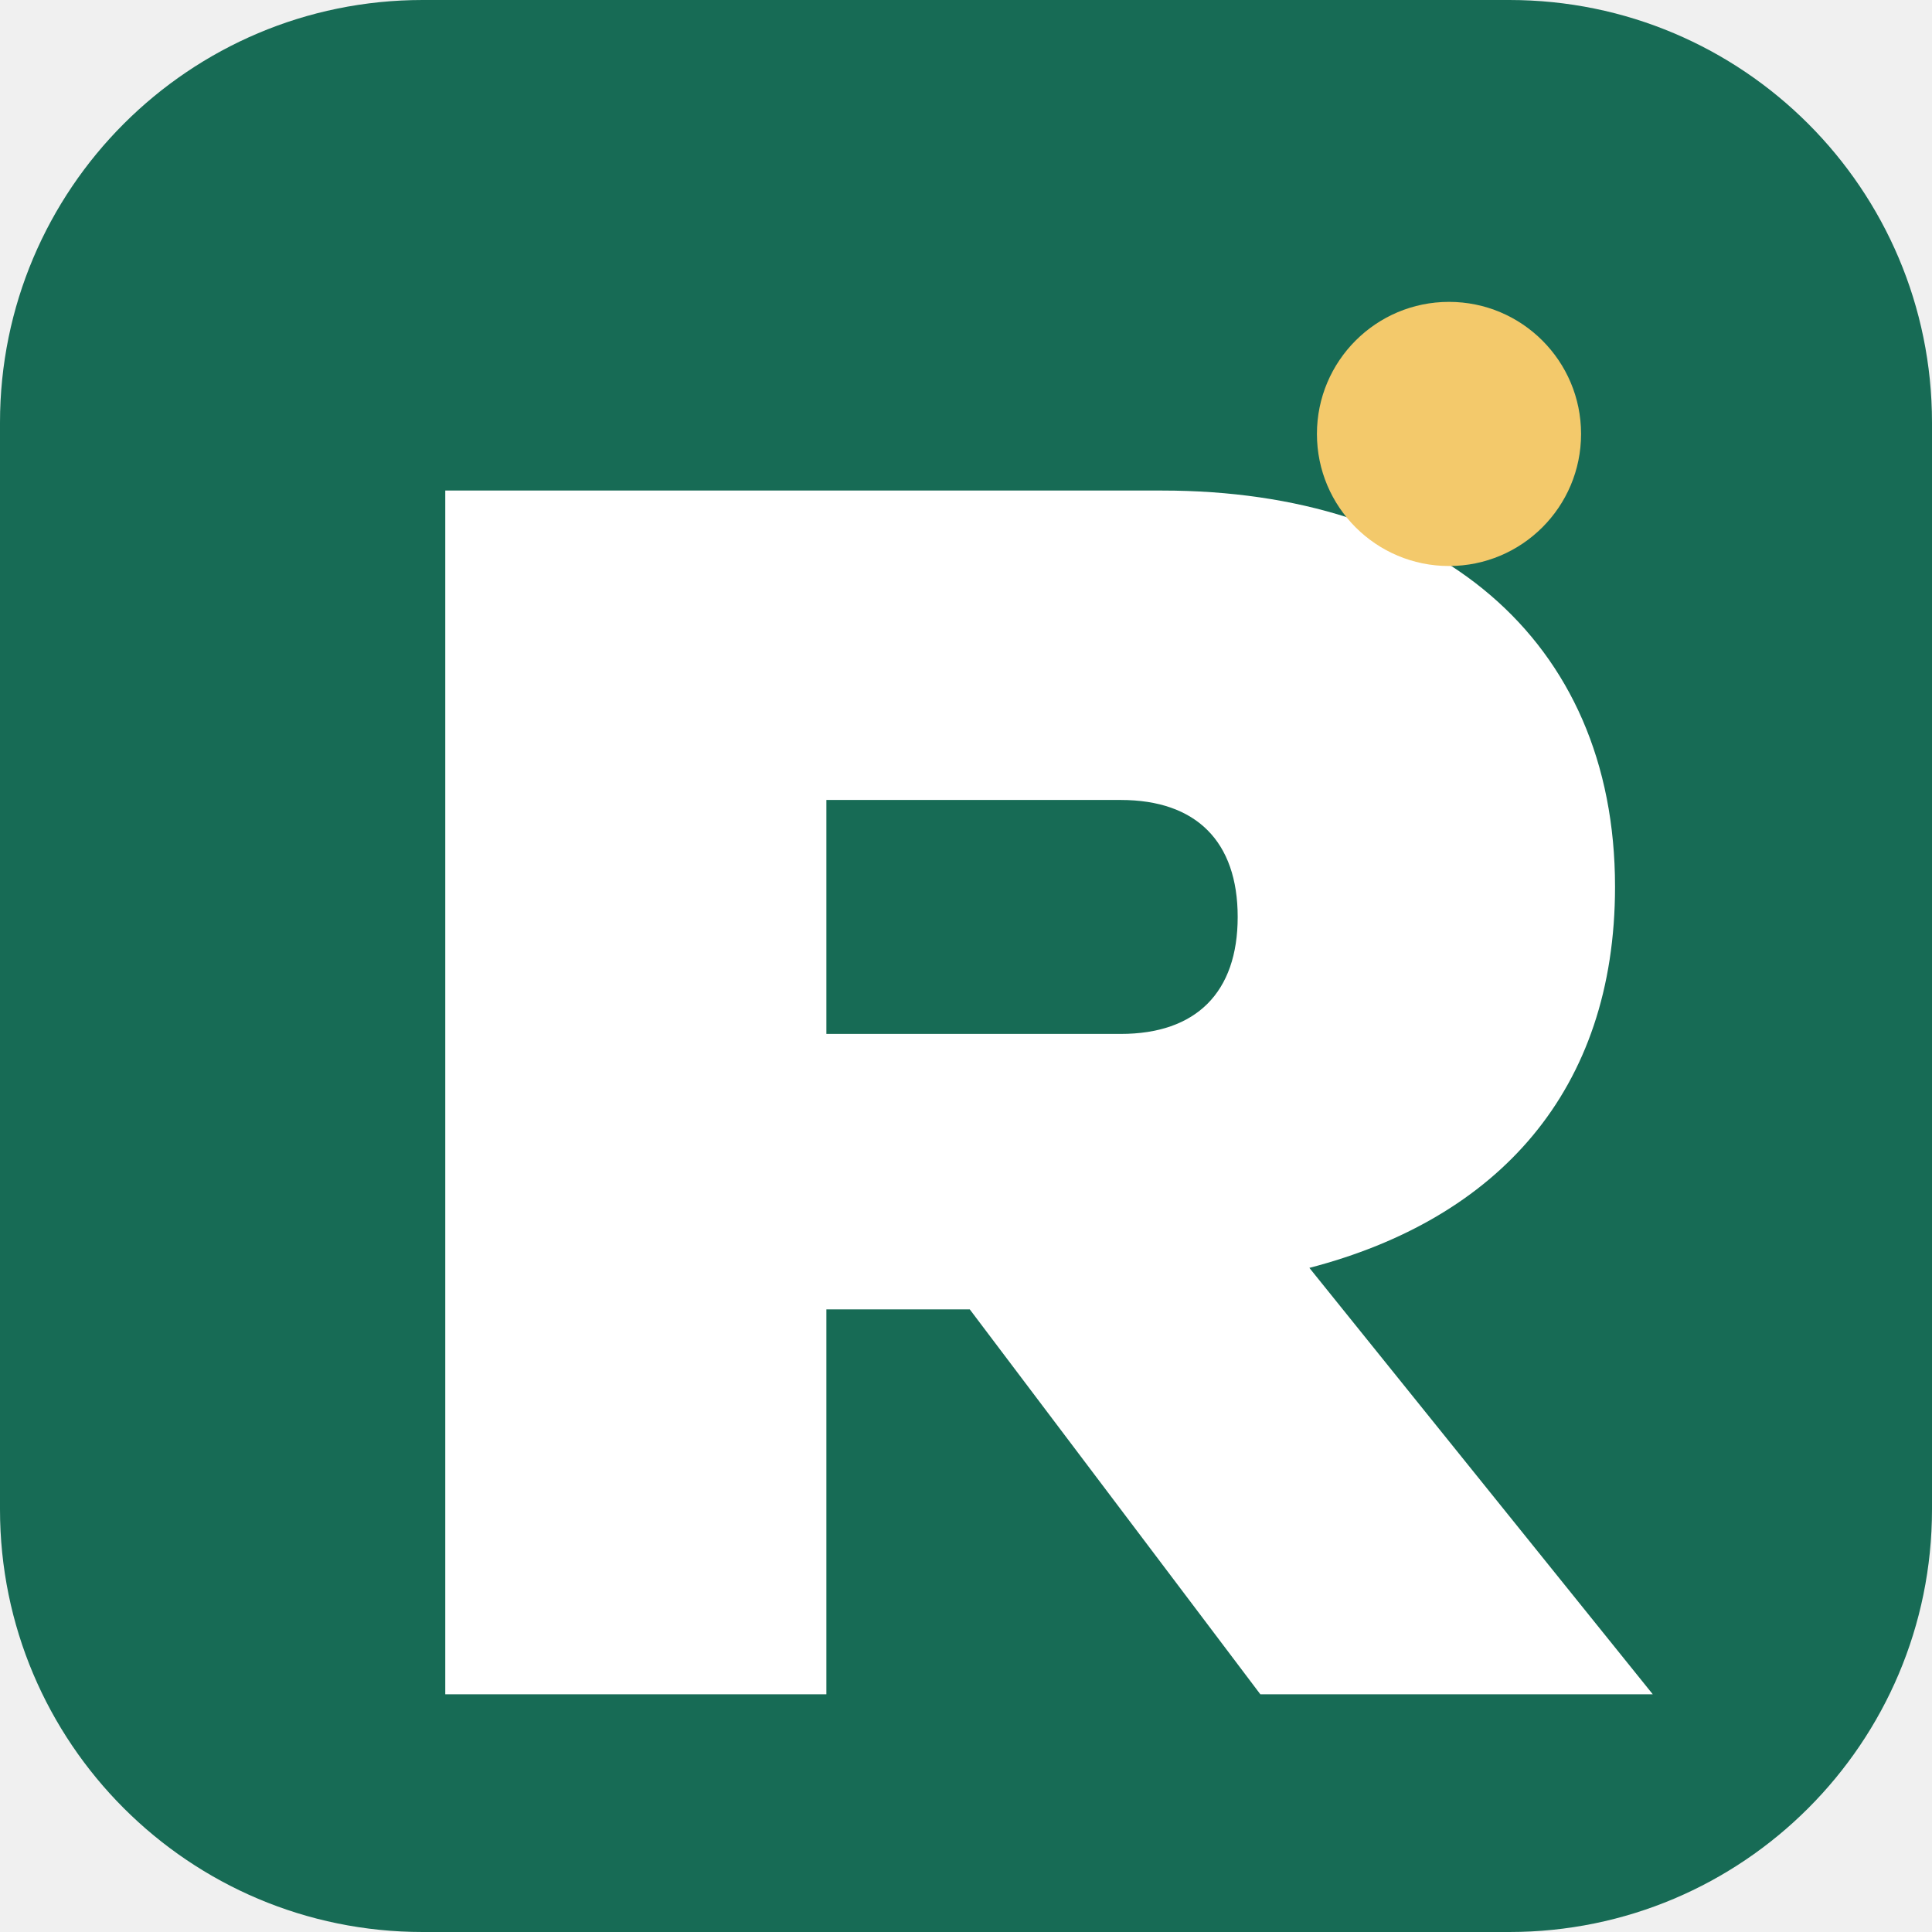
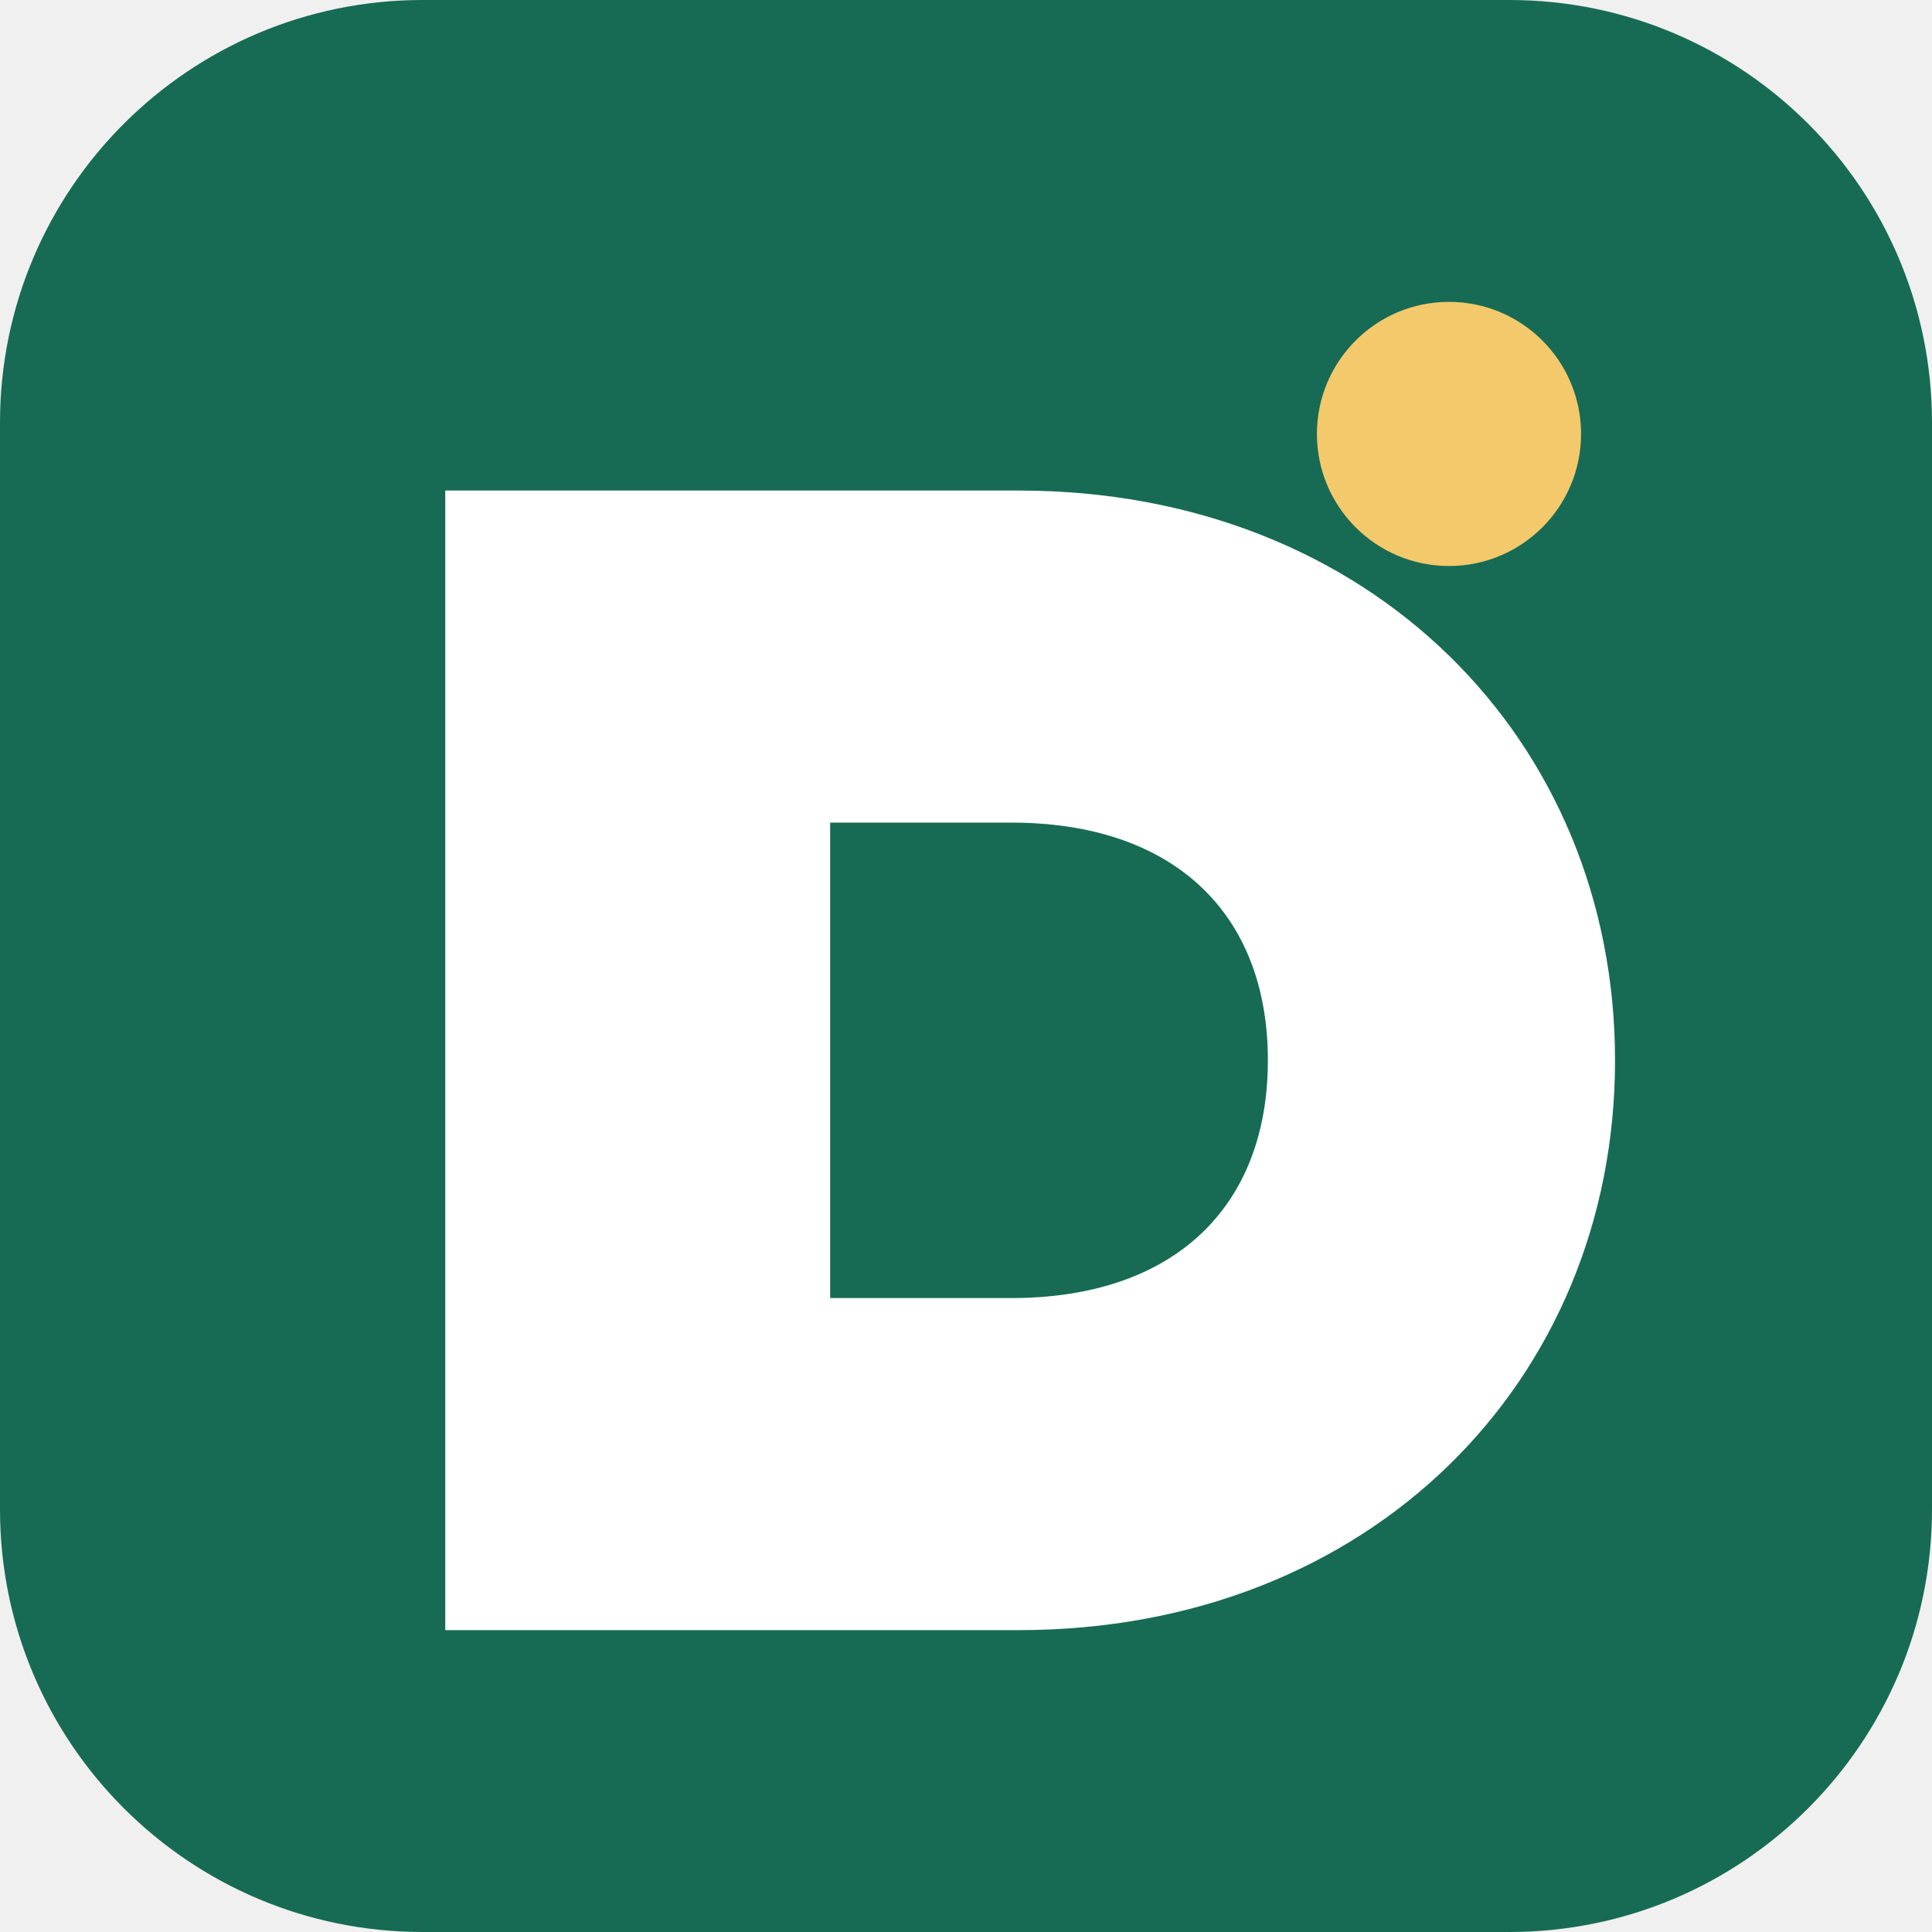
<svg xmlns="http://www.w3.org/2000/svg" viewBox="0 0 512 512">
  <rect width="512" height="512" rx="112" fill="#176b55" />
-   <path d="M118 130h190c72 0 120 39 120 105 0 54-31 88-81 101l91 113H334l-77-102h-38v102H118V130Zm101 82v62h78c20 0 31-11 31-31s-11-31-31-31h-78Z" fill="#fff" />
+   <path d="M118 130h152c93 0 158 66 158 151s-65 151-158 151H118V130Zm102 88v126h48c43 0 68-24 68-63s-25-63-68-63h-48Z" fill="#fff" />
  <circle cx="384" cy="115" r="35" fill="#f3c96b" />
</svg>
